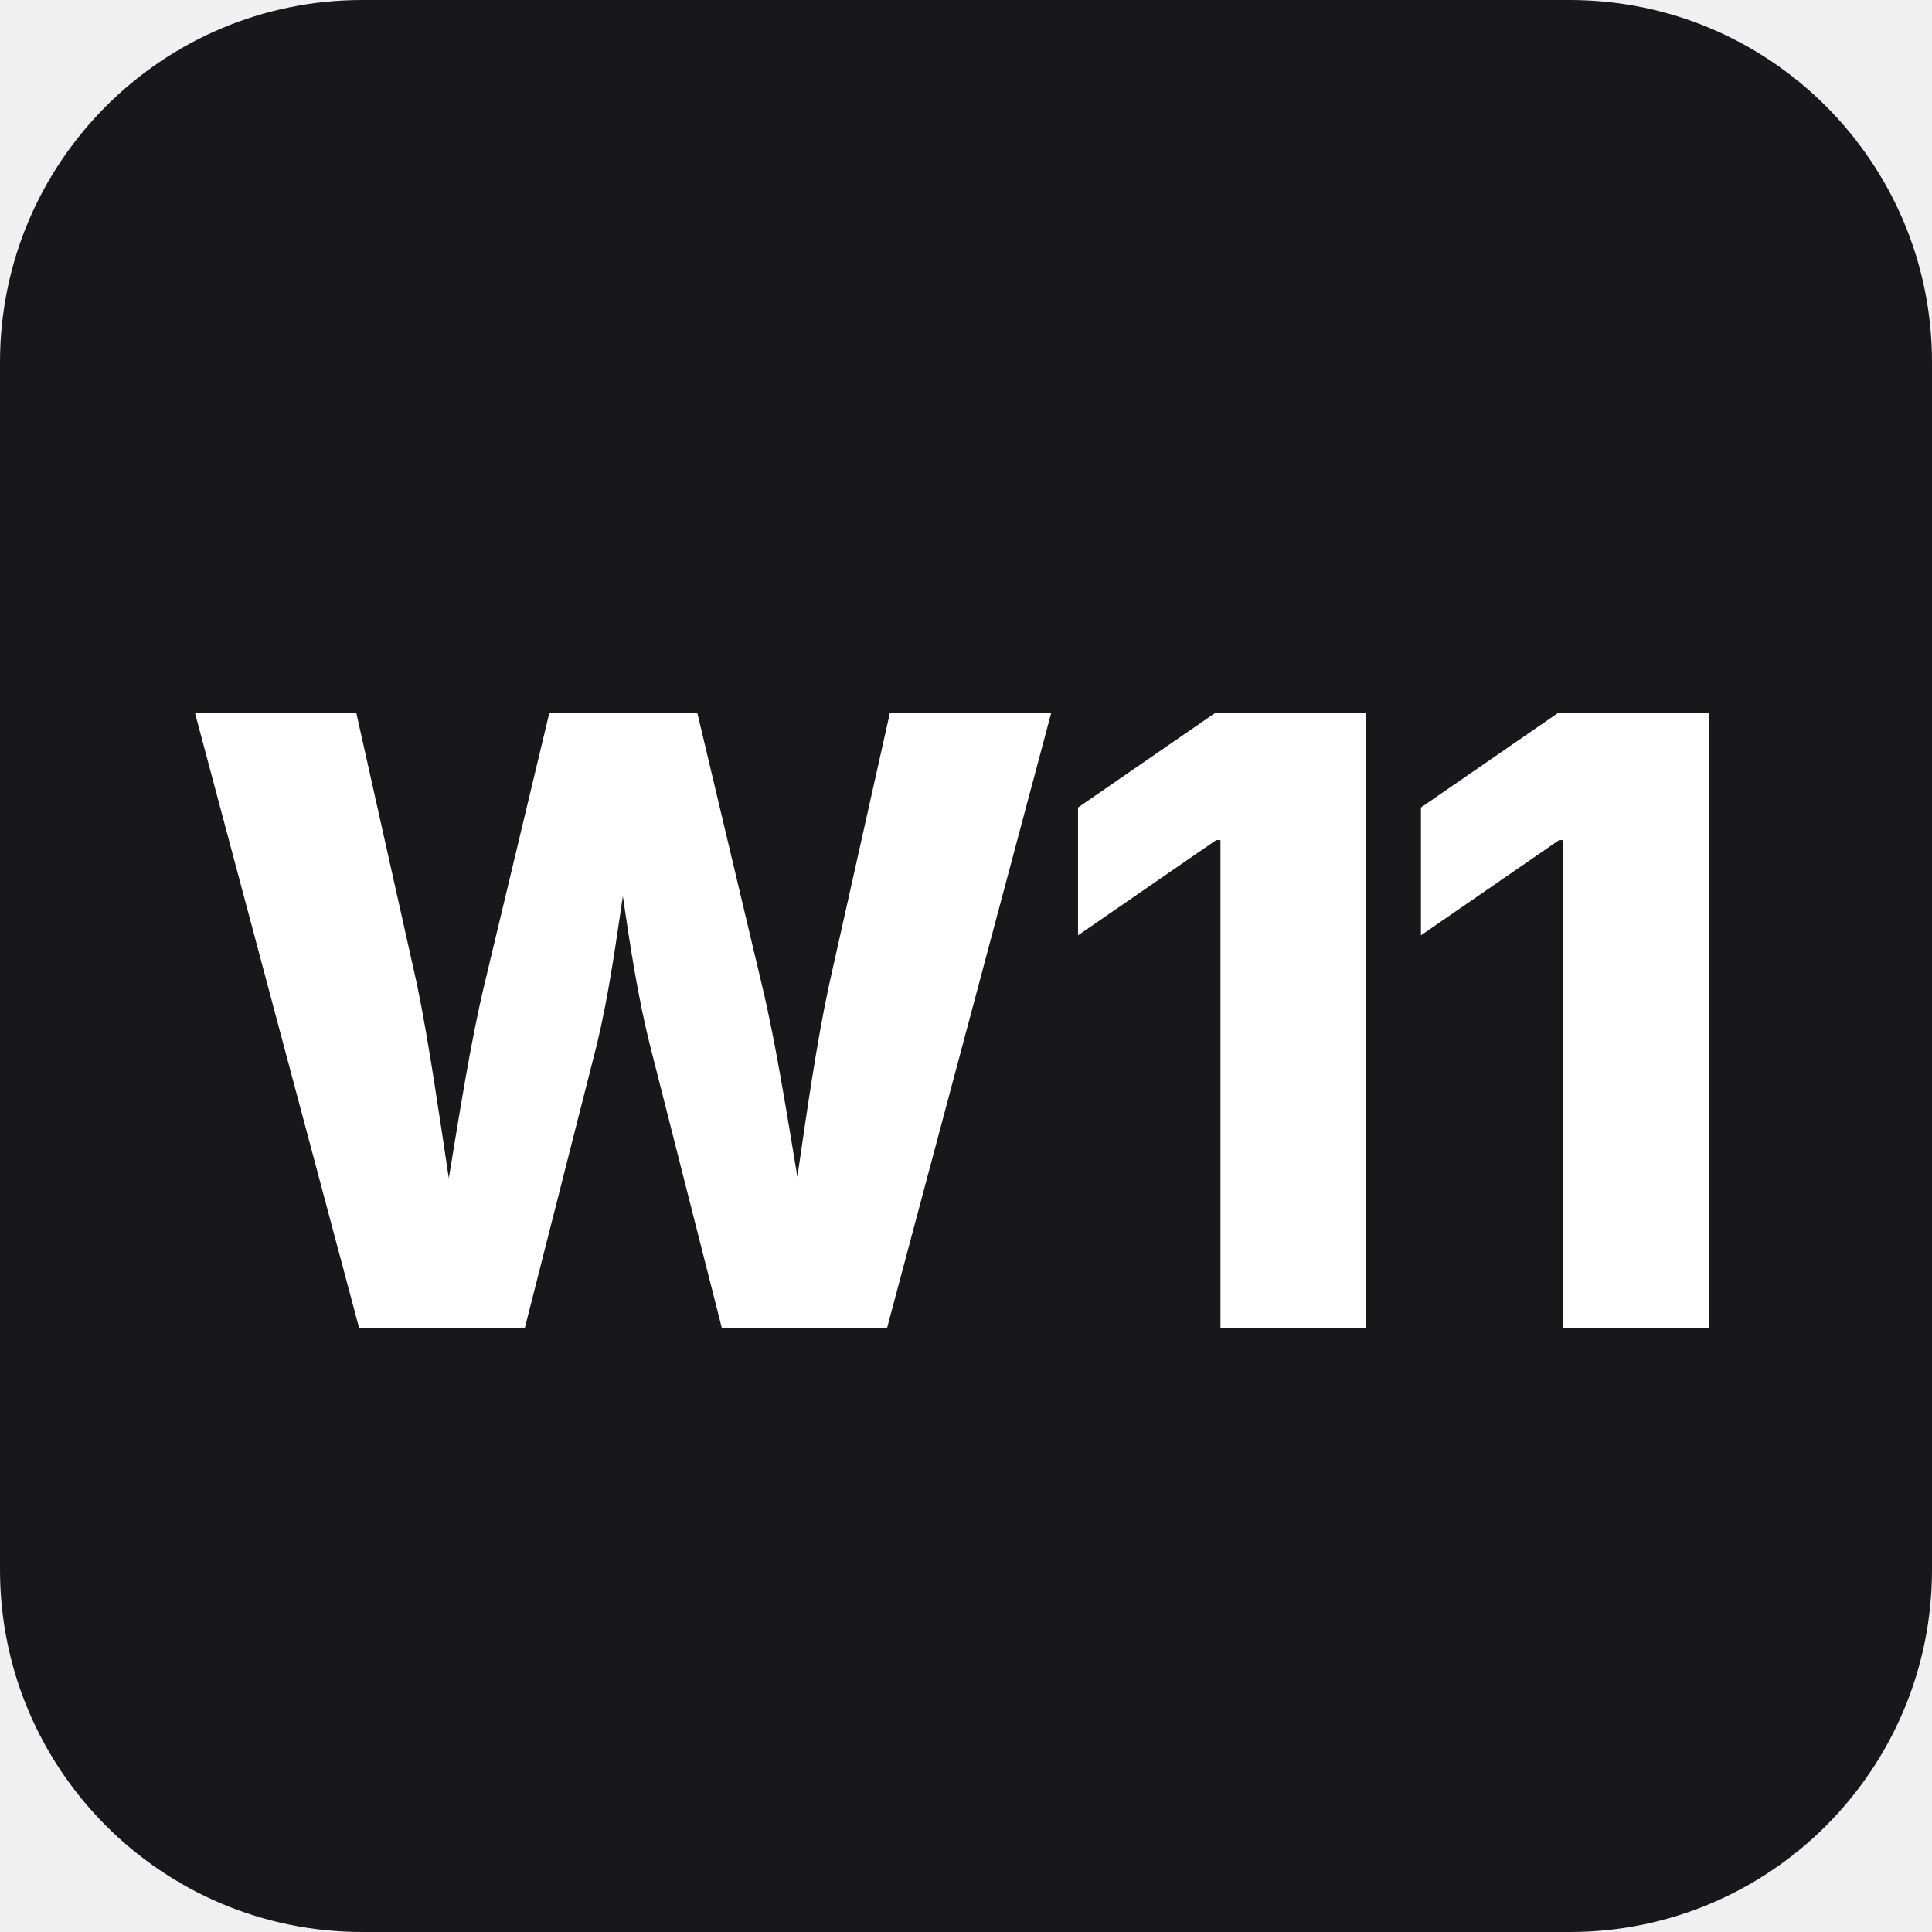
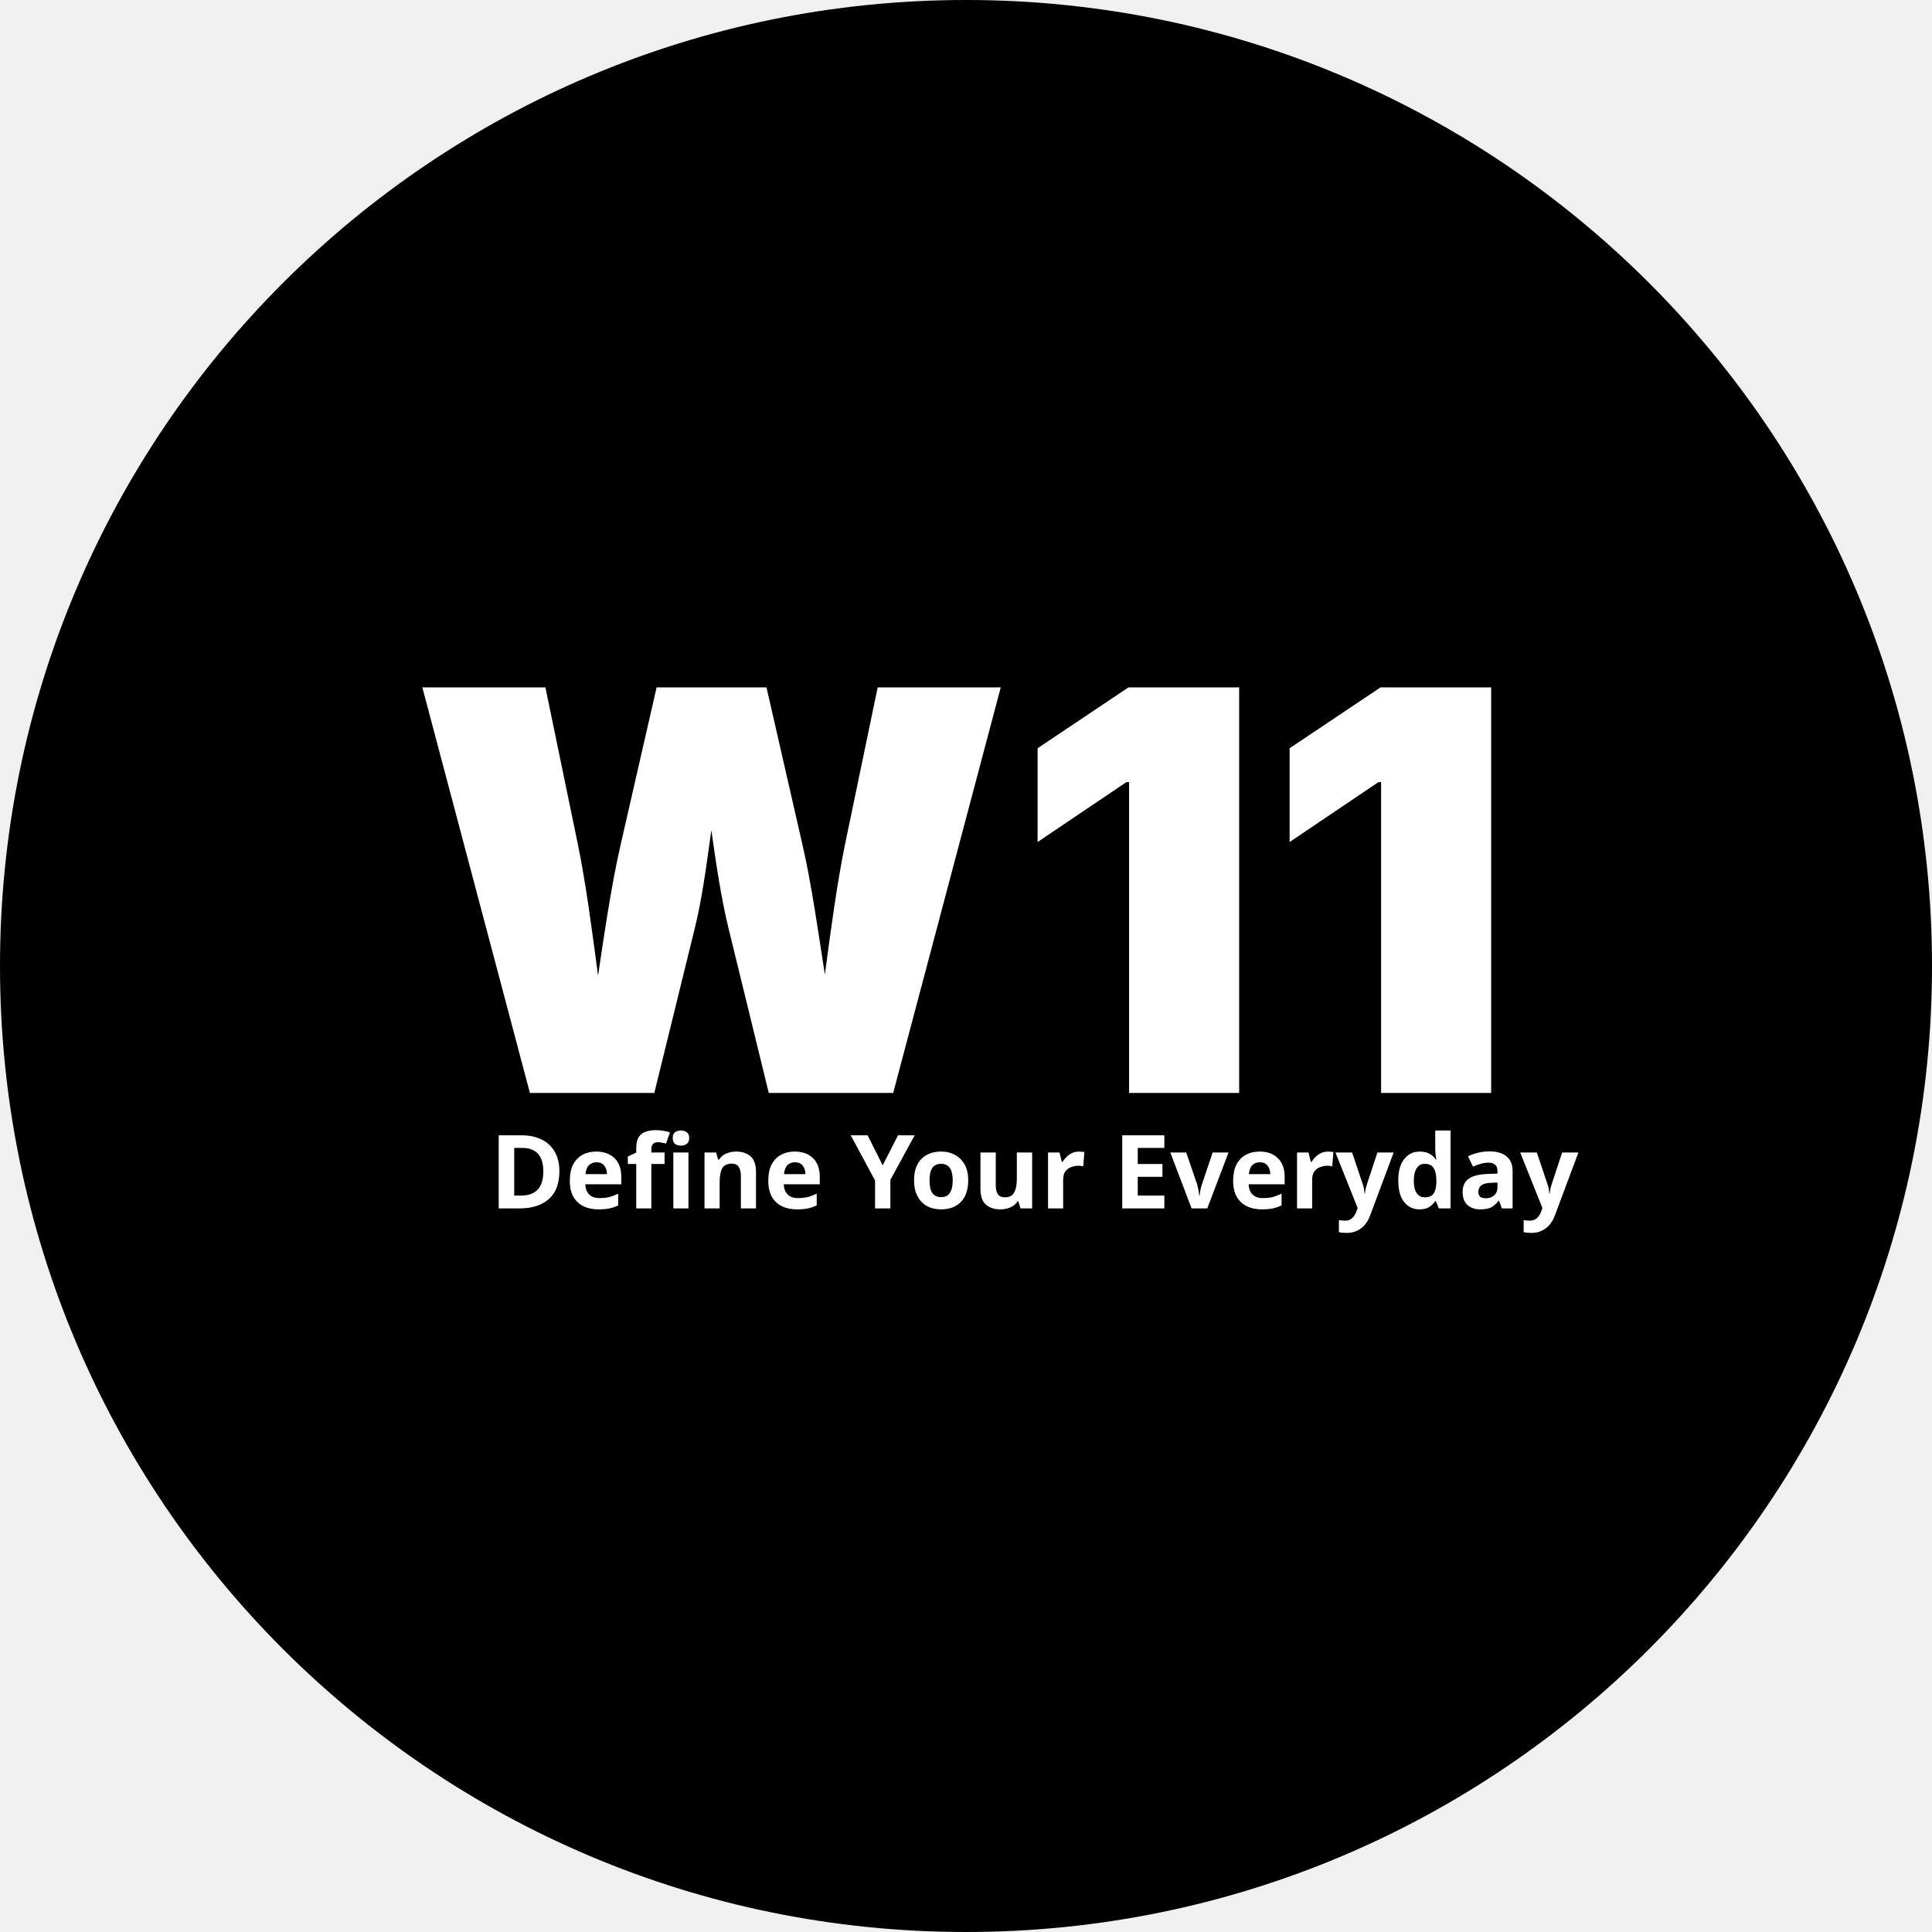
- <svg xmlns="http://www.w3.org/2000/svg" viewBox="0 0 64 64">
-   <rect width="64" height="64" rx="12" fill="#18181b" />
-   <text x="32" y="44" font-family="system-ui, -apple-system, sans-serif" font-size="28" font-weight="800" fill="white" text-anchor="middle" letter-spacing="-1">W11</text>
+ <svg xmlns="http://www.w3.org/2000/svg" width="830.89mm" height="830.89mm" viewBox="0 0 830.89 830.89" version="1.1" id="svg1" xml:space="preserve">
+   <defs id="defs1" />
+   <g id="layer1" transform="translate(1100.72,356.6638)">
+     <g id="g2" transform="matrix(5.268134,0,0,5.268134,175.6188,-3351.036)">
+       <circle style="fill:#000000;stroke-width:0.265" id="path1" cx="-163.415" cy="647.253" r="78.86" />
+       <g id="g1" transform="translate(0,-5.089872)">
+         <text xml:space="preserve" style="font-style:normal;font-variant:normal;font-weight:bold;font-stretch:normal;font-size:45.508px;font-family:'Roboto Slab';-inkscape-font-specification:'Roboto Slab Bold';text-align:start;writing-mode:lr-tb;direction:ltr;text-anchor:start;fill:#ffffff;stroke-width:0.474" x="-208.813" y="662.707" id="text1">
+           <tspan id="tspan1" style="font-style:normal;font-variant:normal;font-weight:900;font-stretch:normal;font-family:system-ui, '-apple-system', sans-serif;-inkscape-font-specification:'system-ui, -apple-system, sans-serif Heavy';fill:#ffffff;stroke-width:0.474" x="-208.813" y="662.707">W11</tspan>
+         </text>
+         <text xml:space="preserve" style="font-weight:bold;font-size:8.352px;font-family:'Trebuchet MS';-inkscape-font-specification:'Trebuchet MS Bold';text-align:start;writing-mode:lr-tb;direction:ltr;text-anchor:start;fill:#ffffff;stroke-width:0.087" x="-202.314" y="672.136" id="text2">
+           <tspan id="tspan2" style="fill:#ffffff;stroke-width:0.087" x="-202.314" y="672.136">Define Your Everyday</tspan>
+         </text>
+       </g>
+     </g>
+   </g>
</svg>
